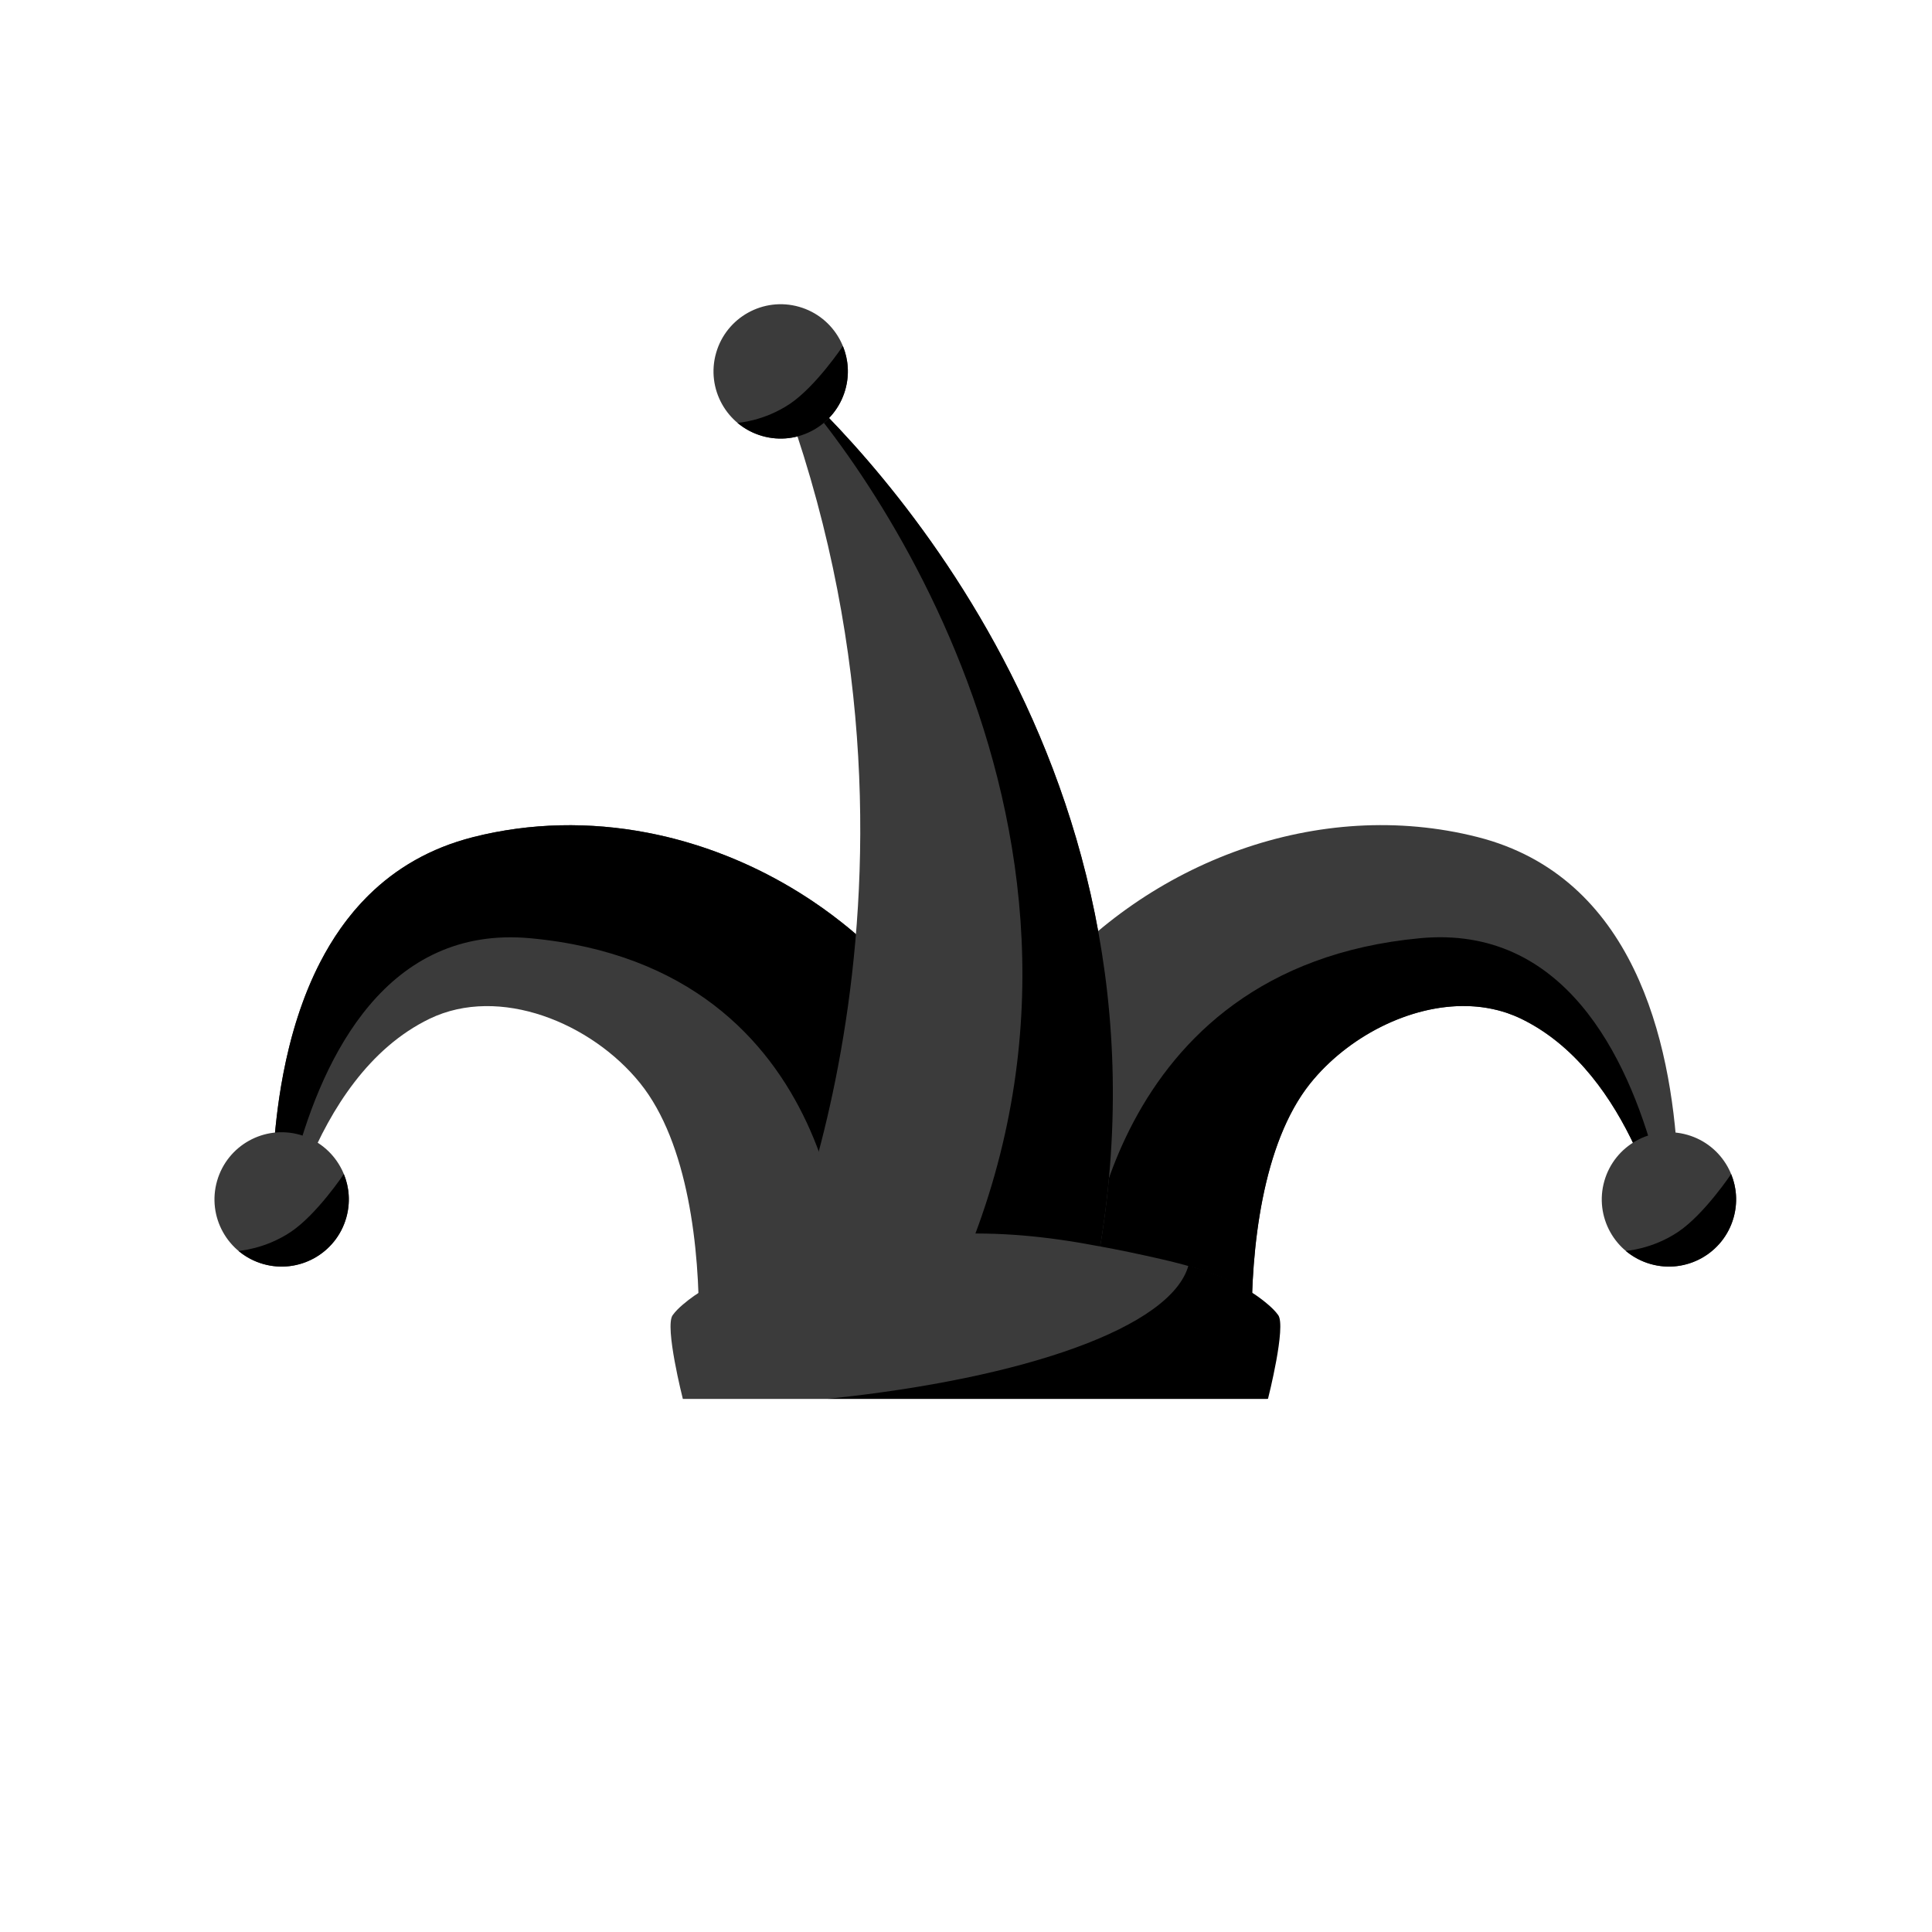
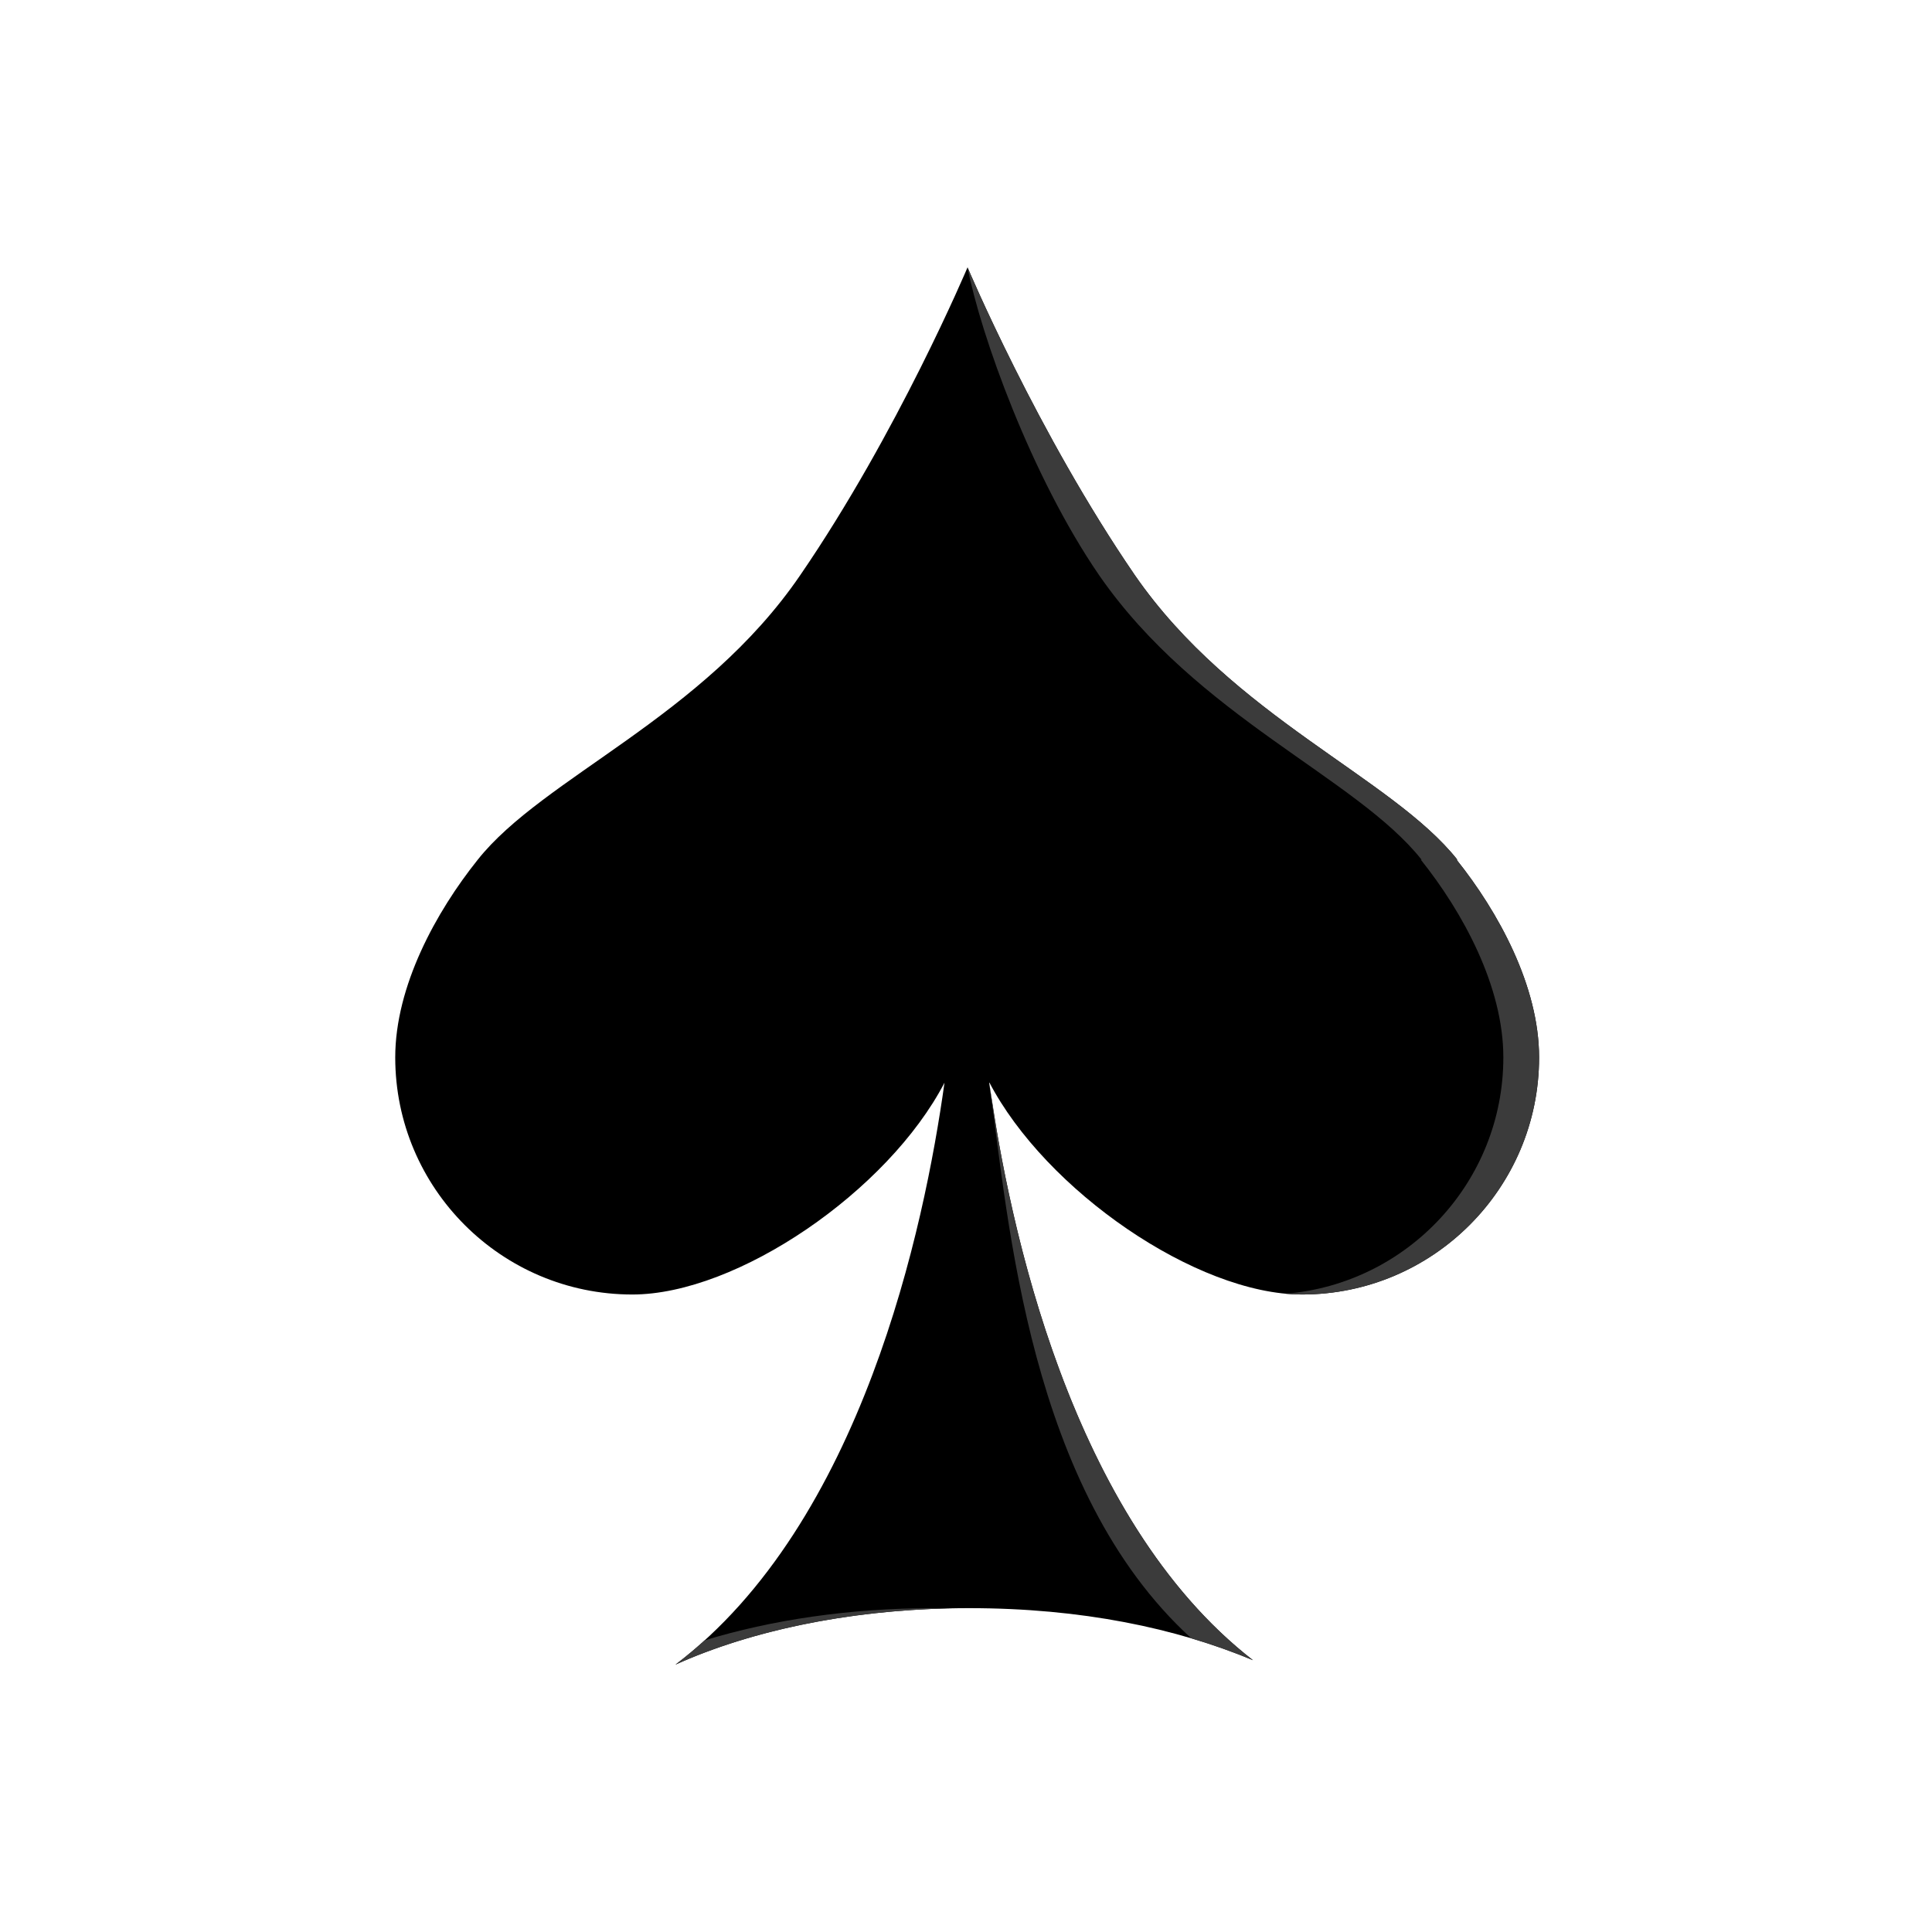
<svg xmlns="http://www.w3.org/2000/svg" width="831" height="831" viewBox="0 0 831 831" fill="none">
-   <rect width="831" height="831" fill="white" />
-   <g clip-path="url(#clip0_214_2043)">
-     <path d="M506.42 687.781C506.42 687.781 506.415 687.781 506.413 687.779V687.784H506.42V687.781Z" fill="black" />
-     <path d="M422.374 544.94C420.92 545.036 419.342 545.165 417.655 545.321C417.054 545.38 416.439 545.44 415.806 545.509C415.462 545.541 415.114 545.582 414.76 545.619C412.898 545.821 410.926 546.055 408.858 546.316C408.39 546.376 407.913 546.435 407.431 546.5C405.367 546.766 403.221 547.064 401.005 547.385C400.304 547.486 399.597 547.591 398.882 547.697C398.524 547.747 398.166 547.802 397.809 547.857C397.354 547.926 396.896 547.995 396.437 548.064C396.153 548.109 395.868 548.151 395.584 548.197C394.575 548.353 393.557 548.508 392.529 548.674C387.218 549.517 381.65 550.467 375.99 551.494C374.614 551.742 373.229 551.994 371.84 552.256C371.129 552.384 370.418 552.517 369.711 552.655C369.404 552.71 369.092 552.769 368.78 552.829C366.964 553.168 365.148 553.517 363.331 553.875C334.597 559.484 306.596 566.359 300.601 570.46C300.945 537.395 296.079 491.681 275.352 465.923C254.442 439.94 214.819 423.69 184.773 438.197C158.662 450.815 142.274 477.156 132.271 501.336C128.078 511.463 125.005 521.209 122.804 529.41C121.859 532.928 121.079 536.161 120.437 539.019C120.047 539.001 119.658 538.973 119.263 538.927C118.63 538.858 117.993 538.762 117.355 538.629C117.351 538.56 117.346 538.496 117.346 538.427C117.314 537.693 117.277 536.932 117.245 536.148V536.134C117.195 534.877 117.144 533.552 117.098 532.171C117.08 531.616 117.062 531.052 117.043 530.474C117.029 530.025 117.016 529.571 117.007 529.112C116.786 520.544 116.777 510.101 117.433 498.63C118.928 472.34 123.896 440.665 137.719 413.88C140.338 408.807 143.274 403.908 146.558 399.253C147.457 397.987 148.379 396.735 149.328 395.501C150.277 394.272 151.254 393.061 152.259 391.869C153.268 390.681 154.3 389.511 155.359 388.36C156.066 387.599 156.786 386.842 157.519 386.099C157.886 385.727 158.258 385.356 158.629 384.989C170.197 373.61 184.883 364.785 203.513 360.061C228.272 353.787 253.713 353.447 278.233 358.121C279.077 358.282 279.916 358.447 280.76 358.621H280.765C281.604 358.795 282.443 358.974 283.283 359.158C284.544 359.433 285.801 359.722 287.057 360.024C287.892 360.231 288.722 360.437 289.557 360.648C292.891 361.501 296.203 362.446 299.487 363.487C300.308 363.749 301.124 364.01 301.941 364.281C303.986 364.96 306.018 365.67 308.041 366.414C309.655 367.01 311.265 367.629 312.866 368.266H312.87C314.87 369.069 316.861 369.904 318.833 370.766C318.833 370.766 318.834 370.766 318.837 370.766C328.717 375.1 338.261 380.265 347.338 386.181C348.063 386.649 348.788 387.131 349.512 387.617C352.393 389.553 355.222 391.562 358.002 393.644C359.392 394.685 360.768 395.744 362.13 396.827C364.171 398.446 366.184 400.106 368.166 401.803C372.124 405.202 375.954 408.761 379.637 412.476C380.866 413.715 382.077 414.971 383.274 416.242C385.663 418.783 387.989 421.392 390.241 424.066C390.704 424.617 391.163 425.167 391.617 425.722C396.845 432.102 401.615 438.904 405.431 446.206C405.431 446.206 405.436 446.206 405.436 446.21C406.096 447.481 406.729 448.765 407.33 450.063C407.78 451.04 408.215 452.021 408.628 453.017C409.77 455.755 410.761 458.543 411.637 461.373C411.99 462.502 412.325 463.639 412.641 464.781C414.077 469.923 415.196 475.165 416.205 480.403C417.035 484.673 417.742 489.214 418.347 493.91C418.604 495.919 418.847 497.956 419.076 500.015V500.024C419.755 506.202 420.292 512.559 420.746 518.847C420.75 518.847 420.746 518.852 420.746 518.852C421.099 523.741 421.402 528.594 421.682 533.286C421.92 537.313 422.14 541.22 422.365 544.94H422.374Z" fill="#3B3B3B" />
-     <path d="M363.317 553.877C363.317 553.877 363.322 553.877 363.325 553.875V553.879H363.317V553.877Z" fill="black" />
-     <path d="M422.374 544.94C420.92 545.036 419.342 545.165 417.654 545.321C417.053 545.38 416.439 545.44 415.806 545.509C415.462 545.541 415.113 545.582 414.76 545.619C412.898 545.821 410.926 546.055 408.857 546.316C408.385 546.376 407.912 546.435 407.431 546.5C405.367 546.766 403.22 547.064 401.005 547.385C400.303 547.486 399.597 547.591 398.881 547.697C398.524 547.747 398.166 547.802 397.808 547.857C397.354 547.926 396.895 547.995 396.437 548.064C396.152 548.109 395.868 548.151 395.584 548.197C394.575 548.353 393.556 548.508 392.529 548.674C387.218 549.517 381.65 550.467 375.99 551.494C374.609 551.742 373.229 551.999 371.839 552.256C371.133 552.389 370.422 552.522 369.711 552.655C369.404 552.71 369.092 552.769 368.78 552.829C366.964 553.173 365.147 553.522 363.331 553.875C363.349 552.568 365.023 416.347 228.161 403.565C166.532 397.804 139.095 454.085 127.055 499.02C123.895 510.812 121.799 521.819 120.423 530.717C119.955 533.708 119.575 536.46 119.263 538.927C118.63 538.858 117.992 538.762 117.355 538.629C117.35 538.56 117.346 538.496 117.346 538.427C117.309 537.693 117.277 536.932 117.245 536.148V536.134C117.19 534.873 117.139 533.552 117.093 532.171C117.075 531.616 117.057 531.047 117.043 530.474C117.029 530.025 117.015 529.571 117.006 529.112C116.781 520.544 116.777 510.105 117.428 498.634C118.084 487.131 119.405 474.596 121.84 461.896C124.968 445.563 129.945 428.951 137.719 413.88C140.333 408.807 143.269 403.908 146.557 399.253C147.452 397.987 148.373 396.735 149.327 395.501C150.277 394.272 151.254 393.061 152.258 391.869C153.263 390.681 154.295 389.511 155.359 388.36C156.065 387.599 156.785 386.842 157.519 386.099C157.886 385.727 158.257 385.356 158.629 384.989C170.196 373.61 184.882 364.785 203.513 360.061C228.271 353.787 253.713 353.447 278.232 358.121C279.076 358.282 279.916 358.447 280.76 358.621H280.764C281.603 358.795 282.443 358.97 283.282 359.158C284.543 359.433 285.8 359.722 287.057 360.024C287.892 360.226 288.722 360.437 289.557 360.648C292.891 361.501 296.202 362.446 299.486 363.487C300.307 363.744 301.128 364.01 301.94 364.281C303.986 364.955 306.018 365.666 308.04 366.414C309.655 367.005 311.265 367.624 312.865 368.266H312.87C314.87 369.065 316.86 369.895 318.832 370.766C318.832 370.766 318.834 370.766 318.837 370.766C328.716 375.096 338.261 380.256 347.338 386.181C348.062 386.649 348.787 387.131 349.512 387.617C352.392 389.548 355.222 391.557 358.001 393.644C359.391 394.685 360.767 395.744 362.129 396.827C364.175 398.441 366.188 400.102 368.165 401.803C372.123 405.202 375.953 408.761 379.636 412.476C380.865 413.71 382.076 414.967 383.273 416.242C385.663 418.783 387.988 421.392 390.24 424.066C390.704 424.617 391.162 425.167 391.616 425.722C396.859 432.107 401.629 438.904 405.431 446.206C405.431 446.206 405.436 446.206 405.436 446.21C406.096 447.476 406.729 448.765 407.33 450.063C407.779 451.04 408.215 452.021 408.628 453.017C409.77 455.755 410.76 458.543 411.637 461.373C411.99 462.502 412.32 463.639 412.641 464.781C414.067 469.923 415.182 475.165 416.205 480.403C417.035 484.673 417.741 489.214 418.347 493.91C418.608 495.919 418.851 497.956 419.076 500.015V500.024C419.755 506.202 420.291 512.559 420.745 518.847C420.75 518.847 420.745 518.852 420.745 518.852C421.099 523.741 421.401 528.594 421.681 533.286C421.92 537.313 422.14 541.22 422.364 544.94H422.374Z" fill="black" />
-     <path d="M722.017 527.199C721.93 531.446 721.779 535.271 721.627 538.582C721.146 538.688 720.655 538.77 720.164 538.83C720.027 538.848 719.889 538.867 719.747 538.881C719.357 538.931 718.967 538.959 718.573 538.977C717.931 536.124 717.156 532.895 716.211 529.386C714.005 521.186 710.936 511.439 706.749 501.312C698.126 480.462 684.747 458.006 664.484 444.136C664.098 443.87 663.709 443.609 663.319 443.352C662.929 443.091 662.534 442.834 662.135 442.581C661.773 442.352 661.411 442.123 661.044 441.898C660.677 441.673 660.305 441.453 659.938 441.233C659.195 440.793 658.443 440.366 657.686 439.949C656.558 439.33 655.407 438.738 654.242 438.174C652.297 437.234 650.316 436.426 648.298 435.738C648.046 435.656 647.793 435.569 647.541 435.486C646.449 435.133 645.353 434.812 644.243 434.532C644.239 434.532 644.239 434.528 644.234 434.528C643.5 434.339 642.762 434.165 642.019 434.009C642.014 434.009 642.01 434.009 642.005 434.005C629.727 431.386 616.586 432.881 604.175 437.298C602.299 437.967 600.442 438.701 598.603 439.499C598.236 439.664 597.864 439.825 597.497 439.99C595.667 440.806 593.865 441.692 592.09 442.637C591.732 442.829 591.374 443.022 591.021 443.214C589.608 443.98 588.214 444.792 586.847 445.636C585.476 446.48 584.127 447.356 582.802 448.269C582.137 448.727 581.481 449.191 580.83 449.663C579.853 450.365 578.894 451.09 577.954 451.833H577.949C577.321 452.328 576.697 452.828 576.087 453.337H576.083C574.853 454.355 573.652 455.401 572.487 456.474H572.482C571.606 457.281 570.748 458.098 569.914 458.933C567.676 461.162 565.575 463.487 563.635 465.895C563.323 466.285 563.011 466.679 562.704 467.078C562.094 467.872 561.497 468.684 560.915 469.514C560.915 469.518 560.91 469.518 560.91 469.523C560.328 470.348 559.759 471.197 559.204 472.059C559.204 472.064 559.2 472.068 559.2 472.068C558.645 472.931 558.103 473.807 557.576 474.701C556.516 476.499 555.512 478.352 554.558 480.265C553.599 482.168 552.7 484.131 551.852 486.135C550.999 488.14 550.196 490.19 549.439 492.281C549.059 493.327 548.696 494.382 548.343 495.446C542.495 512.98 539.753 532.909 538.789 551.173C538.762 551.727 538.734 552.278 538.707 552.828C538.423 558.942 538.331 564.859 538.39 570.413V570.422C538.39 570.422 538.386 570.422 538.386 570.418C538.244 570.321 538.088 570.22 537.923 570.12C537.758 570.019 537.574 569.918 537.381 569.812C537.189 569.707 536.982 569.601 536.767 569.5C536.661 569.445 536.551 569.395 536.437 569.34C536.322 569.285 536.207 569.23 536.088 569.179C535.597 568.955 535.056 568.721 534.469 568.482C532.474 567.675 529.956 566.813 527.011 565.904C526.199 565.652 525.355 565.4 524.479 565.143C524.163 565.051 523.847 564.96 523.525 564.868C522.915 564.689 522.292 564.515 521.654 564.336C521.017 564.157 520.37 563.978 519.709 563.799C519.65 563.786 519.586 563.767 519.526 563.749C519.154 563.648 518.778 563.547 518.398 563.446C506.647 560.3 491.277 556.887 475.692 553.842C471.528 553.03 467.349 552.246 463.217 551.498C461.947 551.269 460.685 551.044 459.428 550.819C458.53 550.659 457.631 550.503 456.741 550.347C440.775 547.581 426.089 545.517 416.618 544.903C417.81 525.061 418.984 499.881 422.777 480.365C424.58 471.05 426.708 461.735 430.354 452.979C434.78 442.38 441.358 432.808 448.746 424.029C493.828 370.545 567.235 342.728 635.483 360.024C702.869 377.104 718.674 447.884 721.559 498.606C722.169 509.247 722.205 519.002 722.026 527.199H722.017Z" fill="#3B3B3B" />
-     <path d="M719.747 538.881C719.357 538.932 718.967 538.959 718.573 538.977C717.931 536.125 717.156 532.896 716.211 529.387C714.005 521.186 710.936 511.44 706.749 501.313C698.126 480.462 684.747 458.007 664.484 444.137C664.098 443.866 663.709 443.605 663.319 443.353C662.929 443.091 662.534 442.834 662.135 442.582C661.773 442.348 661.411 442.119 661.044 441.899C660.677 441.669 660.31 441.449 659.938 441.234C659.195 440.789 658.448 440.362 657.686 439.949C656.558 439.33 655.407 438.738 654.242 438.174C652.297 437.234 650.316 436.427 648.298 435.739C648.046 435.656 647.793 435.569 647.541 435.487C646.449 435.133 645.349 434.817 644.243 434.533C644.239 434.533 644.239 434.528 644.234 434.528C643.5 434.34 642.757 434.17 642.019 434.01C642.014 434.01 642.01 434.01 642.005 434.005C641.349 433.868 640.693 433.744 640.033 433.629C639.849 433.597 639.671 433.565 639.487 433.533C638.923 433.436 638.354 433.354 637.781 433.276C637.497 433.239 637.208 433.198 636.923 433.166C636.455 433.111 635.983 433.056 635.511 433.01C635.107 432.969 634.703 432.936 634.295 432.904C634.084 432.886 633.878 432.872 633.667 432.859C632.956 432.813 632.24 432.776 631.525 432.753C631.442 432.753 631.364 432.748 631.286 432.744C606.212 432.047 579.541 446.16 563.658 465.895C542.931 491.653 538.069 537.368 538.413 570.432C538.404 570.423 538.395 570.418 538.381 570.409C538.239 570.313 538.083 570.216 537.913 570.115C537.748 570.015 537.565 569.914 537.372 569.808C537.18 569.703 536.973 569.597 536.758 569.496C536.652 569.437 536.542 569.386 536.427 569.336C536.313 569.281 536.198 569.226 536.079 569.175C535.588 568.946 535.047 568.712 534.46 568.478C532.465 567.671 529.947 566.809 527.002 565.9C526.19 565.648 525.346 565.396 524.47 565.139C524.154 565.047 523.837 564.956 523.516 564.864C522.906 564.685 522.283 564.511 521.645 564.332C521.007 564.153 520.361 563.974 519.7 563.795C519.641 563.781 519.576 563.763 519.517 563.745C519.145 563.644 518.769 563.543 518.389 563.442C506.638 560.305 491.259 557.92 475.683 554.879C475.674 554.879 466.978 552.934 466.969 552.93V552.92C466.95 551.063 474.271 416.292 610.858 403.537C672.483 397.776 699.919 454.058 711.959 498.992C715.119 510.784 717.211 521.792 718.587 530.69C719.054 533.671 719.44 536.414 719.747 538.876V538.881Z" fill="black" />
-     <path d="M472.298 541.504C472.142 542.385 471.981 543.265 471.821 544.146L439.83 543.265C439.82 543.348 439.811 543.426 439.797 543.508C439.775 543.719 439.747 543.935 439.715 544.146L334.119 548.801C334.119 548.801 416.516 370.509 331.67 156.317C331.674 156.317 331.674 156.317 331.679 156.326C331.688 156.331 331.693 156.34 331.702 156.345C331.945 156.542 333.252 157.601 335.431 159.505C361.34 182.08 511.063 323.336 472.298 541.504Z" fill="#3B3B3B" />
-     <path d="M472.298 541.504L455.232 541.215L415.599 540.665C493.644 350.544 360.097 181.562 331.702 156.345C331.945 156.542 333.252 157.602 335.431 159.505C361.34 182.08 511.064 323.336 472.298 541.504Z" fill="black" />
-     <path d="M327.849 187.524C343.187 191.909 359.176 183.029 363.565 167.687C367.95 152.345 359.065 136.357 343.728 131.972C328.391 127.587 312.402 136.467 308.013 151.809C303.628 167.146 312.512 183.139 327.849 187.524Z" fill="#3B3B3B" />
-     <path d="M317.204 181.882C320.236 184.428 323.813 186.368 327.849 187.524C343.191 191.909 359.176 183.029 363.565 167.687C365.418 161.215 364.918 154.625 362.538 148.841C362.538 148.841 350.979 166.169 339.742 173.714C328.519 181.231 317.209 181.882 317.209 181.882H317.204Z" fill="black" />
-     <path fill-rule="evenodd" clip-rule="evenodd" d="M544.971 601.708L407.925 601.712C406.985 601.708 406.059 601.708 405.155 601.712H293.711C293.711 601.712 285.795 570.629 289.322 565.703C290.565 563.979 292.101 562.506 293.707 561.13C306.411 550.251 322.923 545.325 339.1 541.61C393.317 529.158 426.019 527.153 472.44 535.992C480.943 537.519 489.928 539.39 499.583 541.61C506.389 543.174 513.26 544.954 519.878 547.302C528.987 550.526 537.619 554.829 544.971 561.13C546.581 562.506 548.118 563.979 549.361 565.703C552.86 570.588 545.095 601.221 544.971 601.708Z" fill="#3B3B3B" />
-     <path fill-rule="evenodd" clip-rule="evenodd" d="M545.398 601.661L408.353 601.666C407.412 601.661 406.486 601.661 405.582 601.666H356.02C441.362 592.841 503.725 570.771 511.169 544.38C514.247 545.242 517.306 546.191 520.305 547.255C529.414 550.48 538.046 554.782 545.398 561.084C547.008 562.46 548.545 563.932 549.788 565.657C553.287 570.541 545.522 601.175 545.398 601.661Z" fill="black" />
-     <path d="M709.913 543.674C725.25 548.059 741.239 539.179 745.628 523.837C750.013 508.495 741.129 492.507 725.791 488.122C710.454 483.737 694.465 492.617 690.076 507.959C685.691 523.296 694.575 539.289 709.913 543.674Z" fill="#3B3B3B" />
-     <path d="M699.267 538.033C702.299 540.578 705.877 542.518 709.913 543.674C725.255 548.059 741.239 539.179 745.628 523.837C747.481 517.366 746.981 510.775 744.601 504.991C744.601 504.991 733.043 522.319 721.806 529.864C710.582 537.381 699.272 538.033 699.272 538.033H699.267Z" fill="black" />
-     <path d="M113.203 543.674C128.541 548.059 144.53 539.179 148.919 523.837C153.304 508.495 144.419 492.507 129.082 488.122C113.745 483.737 97.756 492.617 93.367 507.959C88.982 523.296 97.866 539.289 113.203 543.674Z" fill="#3B3B3B" />
-     <path d="M102.558 538.033C105.59 540.578 109.167 542.518 113.203 543.674C128.545 548.059 144.529 539.179 148.919 523.837C150.772 517.366 150.272 510.775 147.891 504.991C147.891 504.991 136.333 522.319 125.096 529.864C113.873 537.381 102.562 538.033 102.562 538.033H102.558Z" fill="black" />
+   <g clip-path="url(#clip0_5369_845)">
+     <path d="M831 0H0V831H831V0Z" fill="white" />
+     <g clip-path="url(#clip1_5369_845)">
+       <path d="M626.834 369.786C598.702 334.301 530.289 308.406 488.09 247.347C446.211 186.288 416.16 115 416.16 115C416.16 115 386.109 186.288 344.23 247.347C302.351 308.726 233.618 334.301 205.485 369.786C187.583 392.163 170 424.131 170 454.821C170 511.084 215.715 556.799 271.981 556.799C317.057 556.799 381.953 512.363 406.25 465.69C397.618 527.708 370.764 655.26 290.522 715.999C323.77 700.974 368.207 691.704 416.799 691.704C465.392 691.704 505.992 700.335 538.92 714.081C460.277 653.022 434.062 526.748 425.431 465.37C449.727 512.043 514.624 556.799 560.02 556.799C616.285 556.799 662 511.084 662 454.821C662 424.131 644.417 392.163 626.515 369.786H626.834Z" fill="black" />
+       <path d="M401.424 691.703C404.067 691.703 406.686 691.731 409.281 691.782C363.632 692.684 322.047 701.753 290.522 716C294.866 712.712 299.042 709.216 303.078 705.558C331.667 696.802 365.404 691.703 401.424 691.703Z" fill="#3B3B3B" />
+       <path d="M425.609 466.695C427.531 478.226 428.332 484.491 430.084 494.01C442.265 560.219 471.084 661.413 538.921 714.082C530.573 710.597 521.73 707.438 512.39 704.668C442.387 640.825 433.819 525.073 425.609 466.695Z" fill="#3B3B3B" />
+       <path d="M416.161 115C416.256 115.225 446.276 186.385 488.089 247.347C530.288 308.406 598.703 334.301 626.836 369.785H626.513C644.415 392.163 662 424.133 662 454.822C661.999 511.085 616.285 556.799 560.02 556.799C557.728 556.799 555.385 556.677 553.001 556.454C605.366 552.194 646.624 508.272 646.625 454.822C646.625 424.133 629.04 392.163 611.138 369.785H611.461C583.328 334.301 514.913 308.406 472.714 247.347C443.449 204.679 421.766 143.827 416.161 115Z" fill="#3B3B3B" />
+     </g>
  </g>
  <defs>
-     <clipPath id="clip0_214_2043">
-       <rect width="654.504" height="556.935" fill="white" transform="translate(92.2478 130.853)" />
+     <clipPath id="clip0_5369_845">
+       <rect width="831" height="831" fill="white" />
+     </clipPath>
+     <clipPath id="clip1_5369_845">
+       <rect width="492" height="601" fill="white" transform="translate(170 115)" />
    </clipPath>
  </defs>
</svg>
